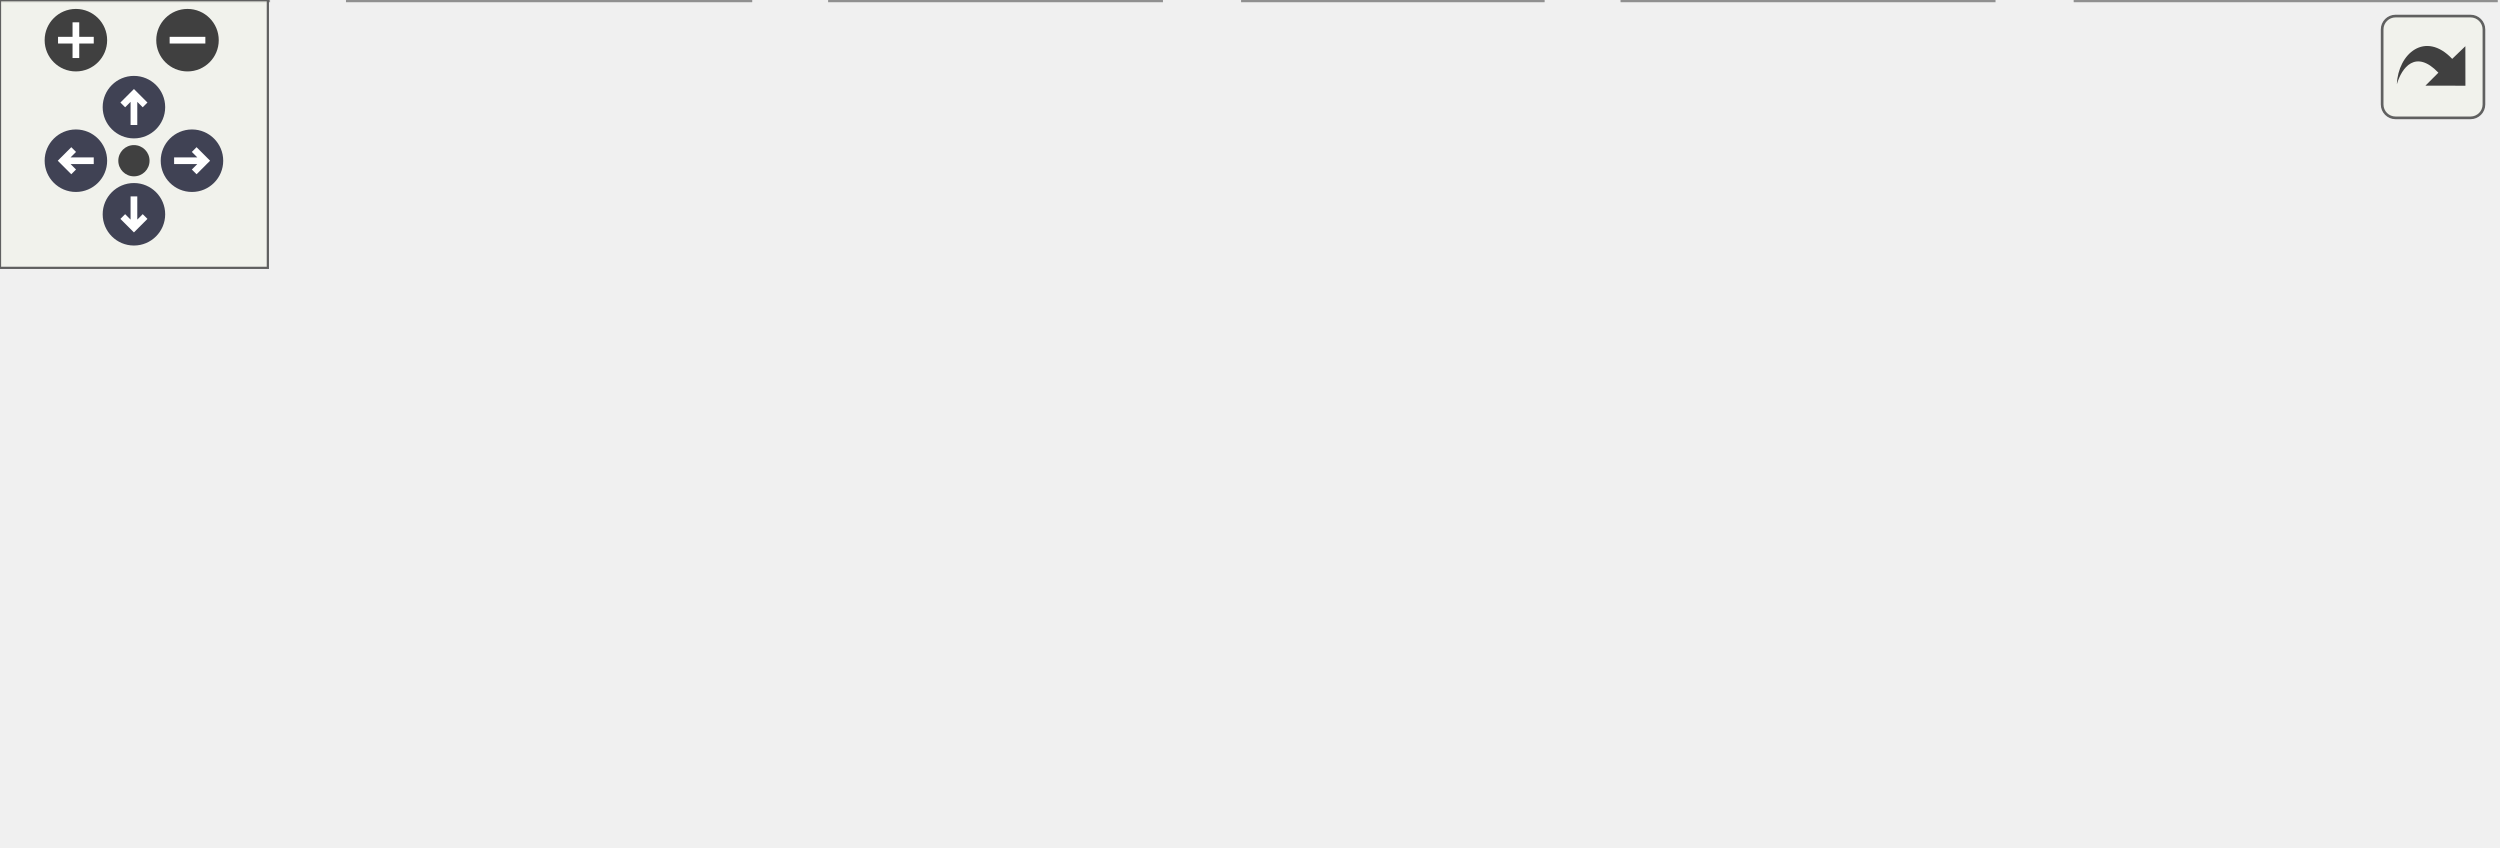
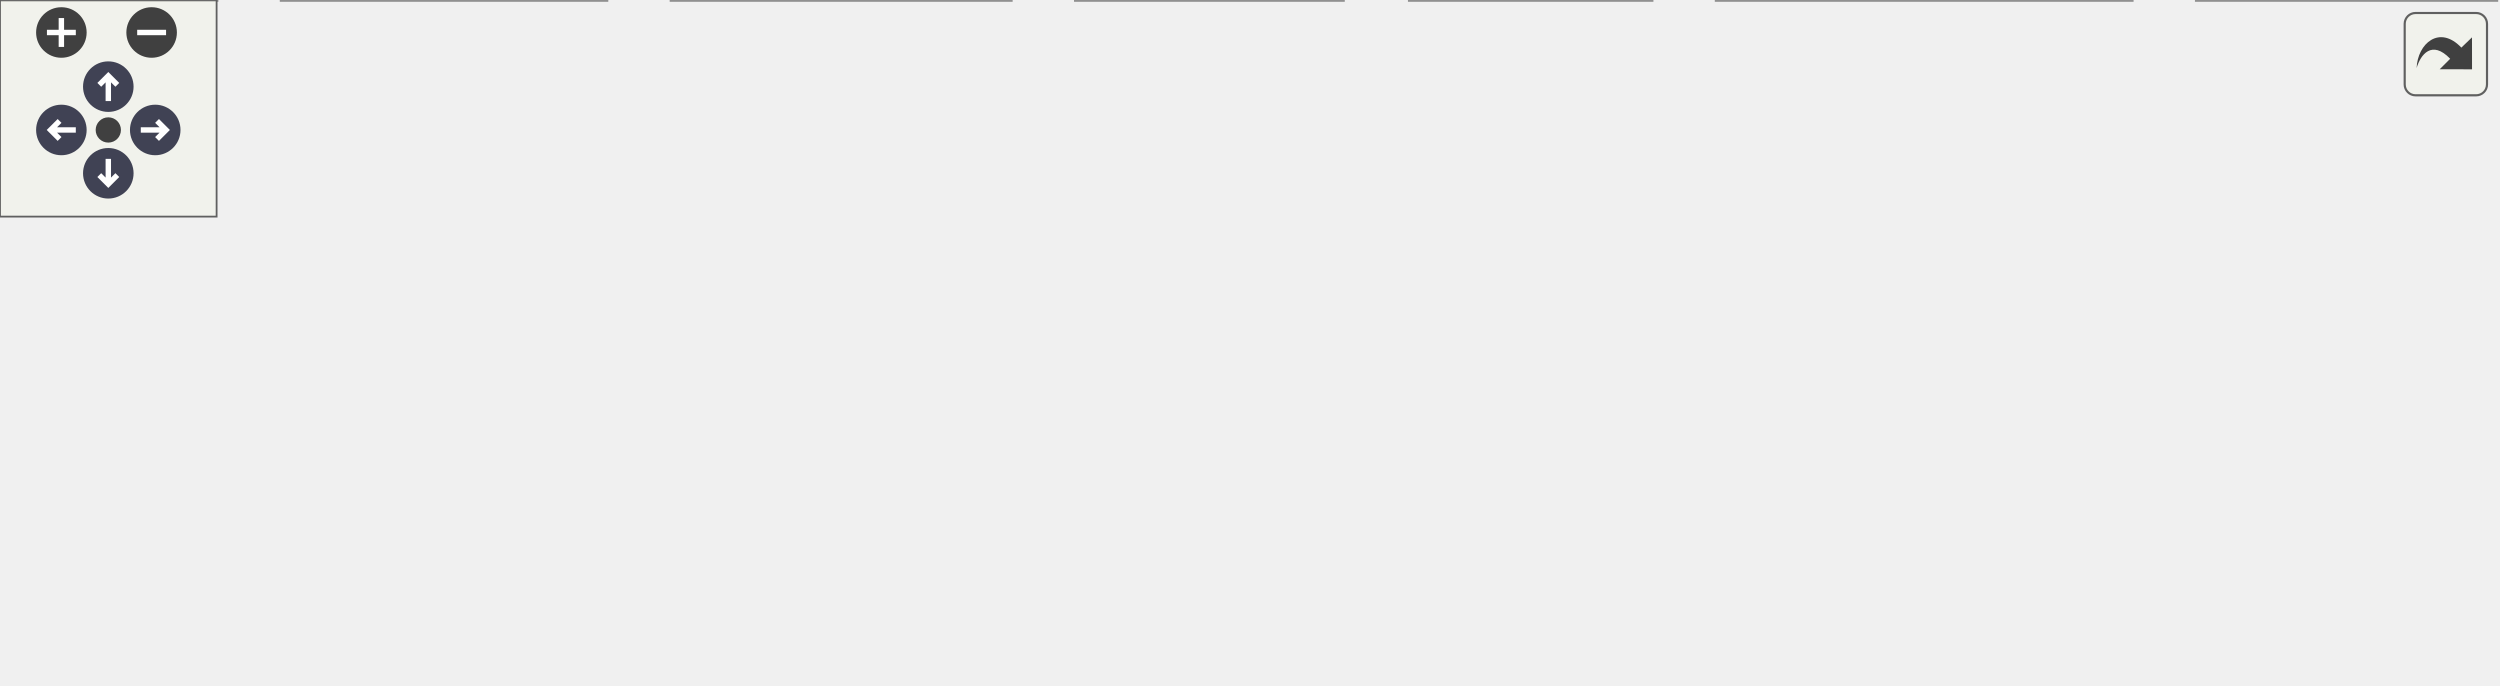
<svg xmlns="http://www.w3.org/2000/svg" xmlns:xlink="http://www.w3.org/1999/xlink" id="main" version="1.1" xml:space="preserve">
  <style type="text/css">
.node, .edge {opacity: 0.7;}
.node.selected, .edge.selected {opacity: 1;}
.edge:hover path { stroke: red; }
.edge:hover polygon { stroke: red; fill: red; }
</style>
  <defs>
    <circle id="rim" cx="0" cy="0" r="7" />
    <circle id="rim2" cx="0" cy="0" r="3.5" />
    <g id="zoomPlus">
      <use xlink:href="#rim" fill="#404040">
        <set attributeName="fill" to="#808080" begin="zoomplus.mouseover" end="zoomplus.mouseout" />
      </use>
      <path d="M-4,0h8M0,-4v8" fill="none" stroke="white" stroke-width="1.5" pointer-events="none" />
    </g>
    <g id="zoomMin">
      <use xlink:href="#rim" fill="#404040">
        <set attributeName="fill" to="#808080" begin="zoomminus.mouseover" end="zoomminus.mouseout" />
      </use>
      <path d="M-4,0h8" fill="none" stroke="white" stroke-width="1.5" pointer-events="none" />
    </g>
    <g id="arrowUp" transform="translate(30 24)">
      <use xlink:href="#rim" />
      <path pointer-events="none" fill="none" stroke="white" stroke-width="1.5" d="M0,-3.0v7 M-2.5,-0.5L0,-3.0L2.5,-0.5" />
    </g>
    <g id="arrowRight" transform="rotate(90) translate(36 -43)">
      <use xlink:href="#rim" />
      <path pointer-events="none" fill="none" stroke="white" stroke-width="1.5" d="M0,-3.0v7 M-2.5,-0.5L0,-3.0L2.5,-0.5" />
    </g>
    <g id="arrowDown" transform="rotate(180) translate(-30 -48)">
      <use xlink:href="#rim" />
      <path pointer-events="none" fill="none" stroke="white" stroke-width="1.5" d="M0,-3.0v7 M-2.5,-0.5L0,-3.0L2.5,-0.5" />
    </g>
    <g id="arrowLeft" transform="rotate(270) translate(-36 17)">
      <use xlink:href="#rim" />
      <path pointer-events="none" fill="none" stroke="white" stroke-width="1.5" d="M0,-3.0v7 M-2.5,-0.5L0,-3.0L2.5,-0.5" />
    </g>
    <g id="resetDef">
      <use xlink:href="#rim2" fill="#404040">
        <set attributeName="fill" to="#808080" begin="reset.mouseover" end="reset.mouseout" />
      </use>
    </g>
  </defs>
  <svg id="graph" class="graph">
    <g id="viewport">
      <g id="Node000001" class="node">
        <g id="a_Node000001">
          <a xlink:title="Environment and IBL management module.">
            <polygon fill="#999999" stroke="#666666" points="175,-129 71,-129 71,-110 175,-110 175,-129" />
            <text text-anchor="middle" x="123" y="-117" font-family="Helvetica,sans-Serif" font-size="10.00">include/app_env.h</text>
          </a>
        </g>
      </g>
      <g id="Node000002" class="node">
        <g id="a_Node000002">
          <a xlink:href="app_8h.html" target="_top" xlink:title="Core application module and state container.">
-             <polygon fill="white" stroke="#666666" points="264,-74 182,-74 182,-55 264,-55 264,-74" />
-             <text text-anchor="middle" x="223" y="-62" font-family="Helvetica,sans-Serif" font-size="10.00">include/app.h</text>
+             <polygon fill="white" stroke="#666666" points="325,-74 243,-74 243,-55 325,-55 325,-74" />
+             <text text-anchor="middle" x="284" y="-62" font-family="Helvetica,sans-Serif" font-size="10.00">include/app.h</text>
          </a>
        </g>
      </g>
      <g id="edge1_Node000001_Node000002" class="edge">
        <g id="a_edge1_Node000001_Node000002">
          <a xlink:title=" ">
-             <path fill="none" stroke="#63b8ff" d="M148.03,-105.23C166.37,-95.51 190.74,-82.6 206.64,-74.17" />
-             <polygon fill="#63b8ff" stroke="#63b8ff" points="146.26,-102.21 139.07,-109.98 149.54,-108.39 146.26,-102.21" />
+             <path fill="none" stroke="#63b8ff" d="M158.55,-106.8C188.59,-96.91 230.94,-82.97 257.93,-74.08" />
+             <polygon fill="#63b8ff" stroke="#63b8ff" points="157.27,-103.53 148.87,-109.98 159.46,-110.18 157.27,-103.53" />
          </a>
        </g>
      </g>
      <g id="Node000003" class="node">
        <g id="a_Node000003">
          <a xlink:href="app_8c.html" target="_top" xlink:title=" ">
            <polygon fill="white" stroke="#666666" points="60,-19 0,-19 0,0 60,0 60,-19" />
            <text text-anchor="middle" x="30" y="-7" font-family="Helvetica,sans-Serif" font-size="10.00">src/app.c</text>
          </a>
        </g>
      </g>
-       <g id="edge8_Node000001_Node000003" class="edge">
-         <g id="a_edge8_Node000001_Node000003">
+       <g id="edge9_Node000001_Node000003" class="edge">
+         <g id="a_edge9_Node000001_Node000003">
          <a xlink:title=" ">
            <path fill="none" stroke="#63b8ff" d="M108.79,-102C88.76,-78.73 52.93,-37.13 37.46,-19.16" />
            <polygon fill="#63b8ff" stroke="#63b8ff" points="106.21,-104.37 115.39,-109.66 111.52,-99.8 106.21,-104.37" />
          </a>
        </g>
      </g>
      <g id="Node000005" class="node">
        <g id="a_Node000005">
          <a xlink:href="app__input_8c.html" target="_top" xlink:title=" ">
            <polygon fill="white" stroke="#666666" points="168,-19 78,-19 78,0 168,0 168,-19" />
            <text text-anchor="middle" x="123" y="-7" font-family="Helvetica,sans-Serif" font-size="10.00">src/app_input.c</text>
          </a>
        </g>
      </g>
-       <g id="edge9_Node000001_Node000005" class="edge">
-         <g id="a_edge9_Node000001_Node000005">
+       <g id="edge10_Node000001_Node000005" class="edge">
+         <g id="a_edge10_Node000001_Node000005">
          <a xlink:title=" ">
            <path fill="none" stroke="#63b8ff" d="M123,-99.48C123,-75.84 123,-36.5 123,-19.16" />
            <polygon fill="#63b8ff" stroke="#63b8ff" points="119.5,-99.66 123,-109.66 126.5,-99.66 119.5,-99.66" />
          </a>
        </g>
      </g>
      <g id="edge2_Node000002_Node000003" class="edge">
        <g id="a_edge2_Node000002_Node000003">
          <a xlink:title=" ">
-             <path fill="none" stroke="#63b8ff" d="M182.16,-52.29C145.7,-42.27 93.13,-27.84 60.3,-18.82" />
-             <polygon fill="#63b8ff" stroke="#63b8ff" points="181.42,-55.71 191.99,-54.98 183.28,-48.96 181.42,-55.71" />
+             <path fill="none" stroke="#63b8ff" d="M232.69,-53.04C189.11,-44.11 124.92,-30.88 69,-19 66.15,-18.4 63.19,-17.76 60.23,-17.12" />
+             <polygon fill="#63b8ff" stroke="#63b8ff" points="232.26,-56.52 242.76,-55.1 233.66,-49.66 232.26,-56.52" />
          </a>
        </g>
      </g>
      <g id="Node000004" class="node">
        <g id="a_Node000004">
          <a xlink:href="app__env_8c.html" target="_top" xlink:title=" ">
-             <polygon fill="white" stroke="#666666" points="446.5,-19 363.5,-19 363.5,0 446.5,0 446.5,-19" />
-             <text text-anchor="middle" x="405" y="-7" font-family="Helvetica,sans-Serif" font-size="10.00">src/app_env.c</text>
+             <polygon fill="white" stroke="#666666" points="691.5,-19 608.5,-19 608.5,0 691.5,0 691.5,-19" />
+             <text text-anchor="middle" x="650" y="-7" font-family="Helvetica,sans-Serif" font-size="10.00">src/app_env.c</text>
          </a>
        </g>
      </g>
      <g id="edge3_Node000002_Node000004" class="edge">
        <g id="a_edge3_Node000002_Node000004">
          <a xlink:title=" ">
-             <path fill="none" stroke="#63b8ff" d="M261.86,-52.18C295.9,-42.27 344.62,-28.08 375.53,-19.08" />
-             <polygon fill="#63b8ff" stroke="#63b8ff" points="260.86,-48.83 252.24,-54.98 262.82,-55.55 260.86,-48.83" />
+             <path fill="none" stroke="#63b8ff" d="M335.22,-56.74C397.77,-48.39 506.78,-33.48 600,-19 602.7,-18.58 605.47,-18.14 608.27,-17.69" />
+             <polygon fill="#63b8ff" stroke="#63b8ff" points="334.66,-53.29 325.21,-58.08 335.59,-60.23 334.66,-53.29" />
          </a>
        </g>
      </g>
      <g id="edge4_Node000002_Node000005" class="edge">
        <g id="a_edge4_Node000002_Node000005">
          <a xlink:title=" ">
-             <path fill="none" stroke="#63b8ff" d="M197.97,-50.23C179.63,-40.51 155.26,-27.6 139.36,-19.17" />
-             <polygon fill="#63b8ff" stroke="#63b8ff" points="196.46,-53.39 206.93,-54.98 199.74,-47.21 196.46,-53.39" />
+             <path fill="none" stroke="#63b8ff" d="M248.45,-51.8C218.41,-41.91 176.06,-27.97 149.07,-19.08" />
+             <polygon fill="#63b8ff" stroke="#63b8ff" points="247.54,-55.18 258.13,-54.98 249.73,-48.53 247.54,-55.18" />
          </a>
        </g>
      </g>
      <g id="Node000006" class="node">
        <g id="a_Node000006">
          <a xlink:href="app__scene_8c.html" target="_top" xlink:title=" ">
-             <polygon fill="white" stroke="#666666" points="559,-19 465,-19 465,0 559,0 559,-19" />
-             <text text-anchor="middle" x="512" y="-7" font-family="Helvetica,sans-Serif" font-size="10.00">src/app_scene.c</text>
+             <polygon fill="white" stroke="#666666" points="280,-19 186,-19 186,0 280,0 280,-19" />
+             <text text-anchor="middle" x="233" y="-7" font-family="Helvetica,sans-Serif" font-size="10.00">src/app_scene.c</text>
          </a>
        </g>
      </g>
      <g id="edge5_Node000002_Node000006" class="edge">
        <g id="a_edge5_Node000002_Node000006">
          <a xlink:title=" ">
-             <path fill="none" stroke="#63b8ff" d="M274.17,-54.12C328.28,-44.19 412.93,-28.67 465.3,-19.06" />
-             <polygon fill="#63b8ff" stroke="#63b8ff" points="273.3,-50.72 264.1,-55.96 274.57,-57.6 273.3,-50.72" />
+             <path fill="none" stroke="#63b8ff" d="M268.62,-47.52C259.63,-38.18 248.64,-26.75 241.26,-19.09" />
+             <polygon fill="#63b8ff" stroke="#63b8ff" points="266.12,-49.97 275.58,-54.75 271.17,-45.12 266.12,-49.97" />
          </a>
        </g>
      </g>
      <g id="Node000007" class="node">
        <g id="a_Node000007">
          <a xlink:href="app__ui_8c.html" target="_top" xlink:title=" ">
-             <polygon fill="white" stroke="#666666" points="260,-19 186,-19 186,0 260,0 260,-19" />
-             <text text-anchor="middle" x="223" y="-7" font-family="Helvetica,sans-Serif" font-size="10.00">src/app_ui.c</text>
+             <polygon fill="white" stroke="#666666" points="372,-19 298,-19 298,0 372,0 372,-19" />
+             <text text-anchor="middle" x="335" y="-7" font-family="Helvetica,sans-Serif" font-size="10.00">src/app_ui.c</text>
          </a>
        </g>
      </g>
      <g id="edge6_Node000002_Node000007" class="edge">
        <g id="a_edge6_Node000002_Node000007">
          <a xlink:title=" ">
-             <path fill="none" stroke="#63b8ff" d="M223,-44.66C223,-35.93 223,-25.99 223,-19.09" />
-             <polygon fill="#63b8ff" stroke="#63b8ff" points="219.5,-44.75 223,-54.75 226.5,-44.75 219.5,-44.75" />
+             <path fill="none" stroke="#63b8ff" d="M299.38,-47.52C308.37,-38.18 319.36,-26.75 326.74,-19.09" />
+             <polygon fill="#63b8ff" stroke="#63b8ff" points="296.83,-45.12 292.42,-54.75 301.88,-49.97 296.83,-45.12" />
          </a>
        </g>
      </g>
      <g id="Node000008" class="node">
        <g id="a_Node000008">
          <a xlink:href="main_8c.html" target="_top" xlink:title=" ">
-             <polygon fill="white" stroke="#666666" points="345.5,-19 278.5,-19 278.5,0 345.5,0 345.5,-19" />
-             <text text-anchor="middle" x="312" y="-7" font-family="Helvetica,sans-Serif" font-size="10.00">src/main.c</text>
+             <polygon fill="white" stroke="#666666" points="457.5,-19 390.5,-19 390.5,0 457.5,0 457.5,-19" />
+             <text text-anchor="middle" x="424" y="-7" font-family="Helvetica,sans-Serif" font-size="10.00">src/main.c</text>
          </a>
        </g>
      </g>
      <g id="edge7_Node000002_Node000008" class="edge">
        <g id="a_edge7_Node000002_Node000008">
          <a xlink:title=" ">
-             <path fill="none" stroke="#63b8ff" d="M246.18,-49.7C262.39,-40.04 283.55,-27.44 297.44,-19.17" />
-             <polygon fill="#63b8ff" stroke="#63b8ff" points="244.1,-46.86 237.3,-54.98 247.68,-52.88 244.1,-46.86" />
+             <path fill="none" stroke="#63b8ff" d="M315.91,-51.42C341.88,-41.59 377.92,-27.95 401.1,-19.17" />
+             <polygon fill="#63b8ff" stroke="#63b8ff" points="314.61,-48.17 306.49,-54.98 317.08,-54.72 314.61,-48.17" />
+           </a>
+         </g>
+       </g>
+       <g id="Node000009" class="node">
+         <g id="a_Node000009">
+           <a xlink:href="tracy__manager_8c.html" target="_top" xlink:title=" ">
+             <polygon fill="white" stroke="#666666" points="590.5,-19 475.5,-19 475.5,0 590.5,0 590.5,-19" />
+             <text text-anchor="middle" x="533" y="-7" font-family="Helvetica,sans-Serif" font-size="10.00">src/tracy_manager.c</text>
+           </a>
+         </g>
+       </g>
+       <g id="edge8_Node000002_Node000009" class="edge">
+         <g id="a_edge8_Node000002_Node000009">
+           <a xlink:title=" ">
+             <path fill="none" stroke="#63b8ff" d="M333.9,-52.88C380.57,-42.94 449.39,-28.3 492.68,-19.08" />
+             <polygon fill="#63b8ff" stroke="#63b8ff" points="333.06,-49.48 324.01,-54.98 334.52,-56.33 333.06,-49.48" />
          </a>
        </g>
      </g>
    </g>
  </svg>
  <g id="navigator" transform="translate(0 0)" fill="#404254">
    <rect fill="#f2f5e9" fill-opacity="0.5" stroke="#606060" stroke-width=".5" x="0" y="0" width="60" height="60" />
    <use id="zoomplus" xlink:href="#zoomPlus" x="17" y="9" />
    <use id="zoomminus" xlink:href="#zoomMin" x="42" y="9" />
    <use id="reset" xlink:href="#resetDef" x="30" y="36" />
    <use id="arrowup" xlink:href="#arrowUp" x="0" y="0" />
    <use id="arrowright" xlink:href="#arrowRight" x="0" y="0" />
    <use id="arrowdown" xlink:href="#arrowDown" x="0" y="0" />
    <use id="arrowleft" xlink:href="#arrowLeft" x="0" y="0" />
  </g>
  <svg viewBox="0 0 15 15" width="100%" height="30px" preserveAspectRatio="xMaxYMin meet">
    <g id="arrow_out" transform="scale(0.3 0.3)">
      <a xlink:href="app__env_8h__dep__incl_org.svg" target="_base">
        <rect id="button" ry="5" rx="5" y="6" x="6" height="38" width="38" fill="#f2f5e9" fill-opacity="0.5" stroke="#606060" stroke-width="1.0" />
        <path id="arrow" d="M 11.5,31.437 C 11.94,20.098 22.043,11.323 32.159,21.979 L 37.069,17.246 C 37.069,17.246 37.088,32 37.088,32 L 22.16,31.978 C 22.16,31.978 26.998,27.14 26.998,27.14 C 18.529,18.264 13.292,25.23 11.5,31.437 z" style="fill:#404040;" />
      </a>
    </g>
  </svg>
  <style type="text/css">

[data-mouse-over-selected='false'] { opacity: 0.7; }
[data-mouse-over-selected='true']  { opacity: 1.0; }

</style>
</svg>
